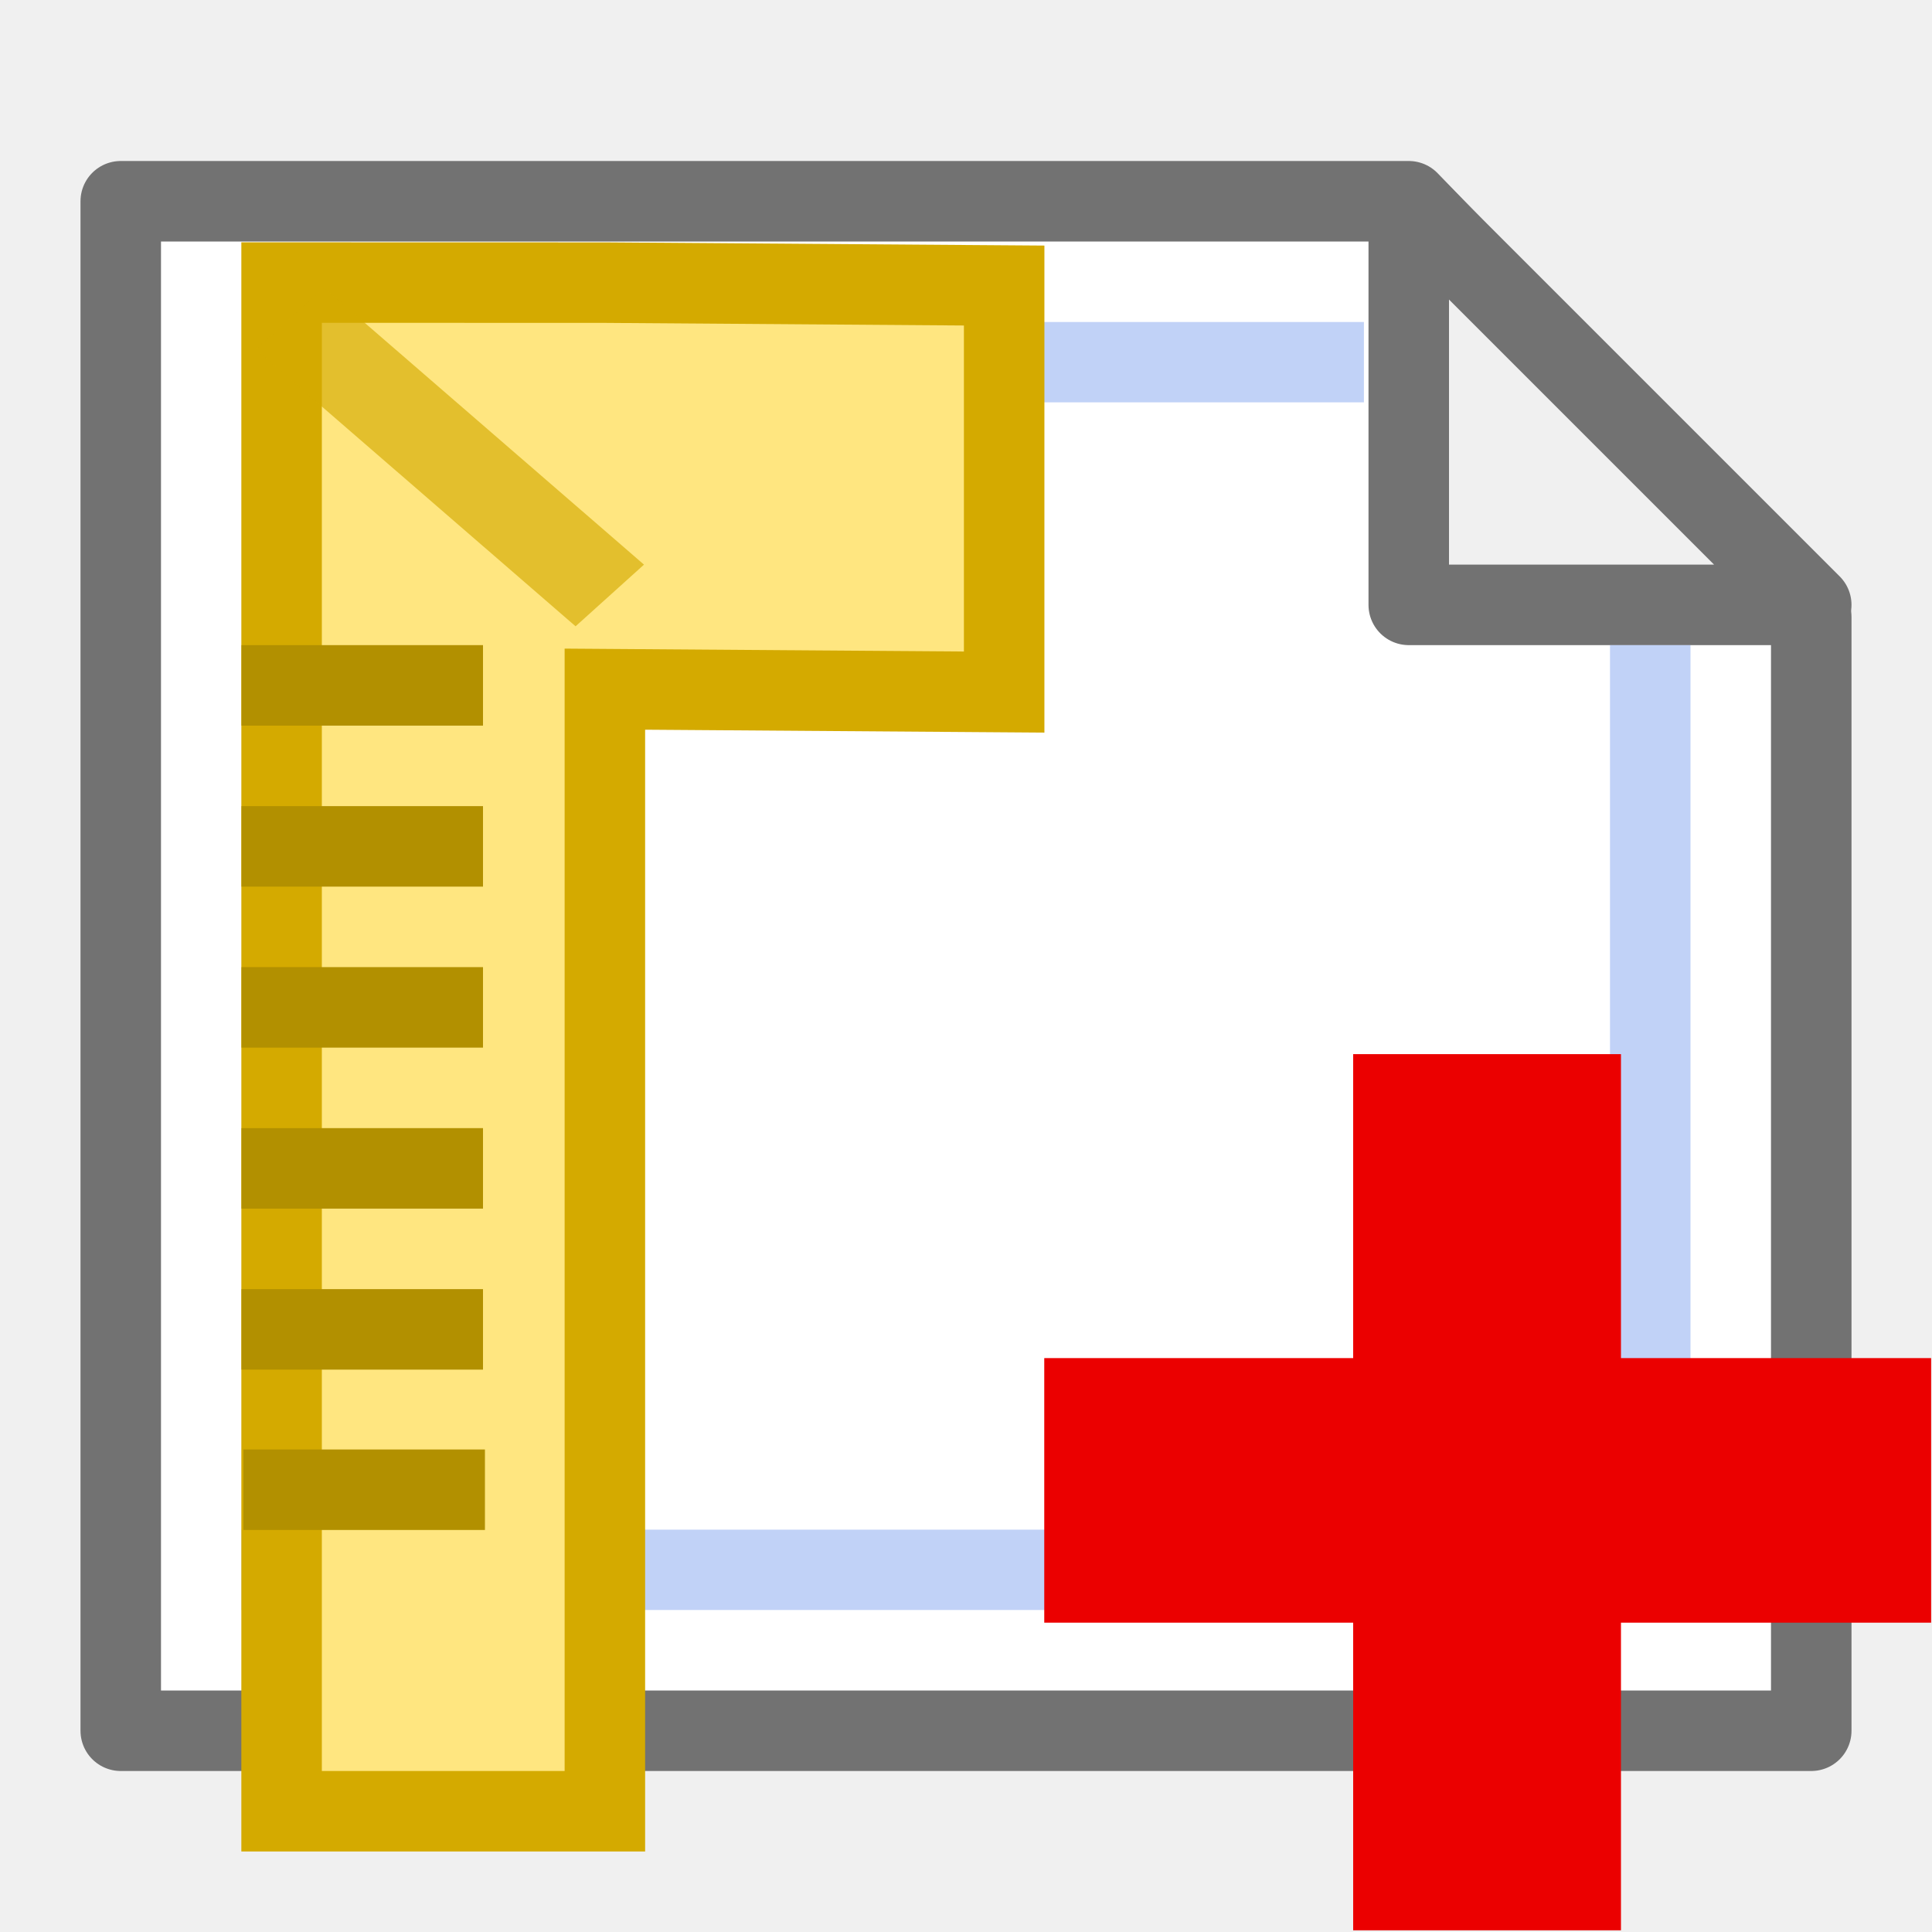
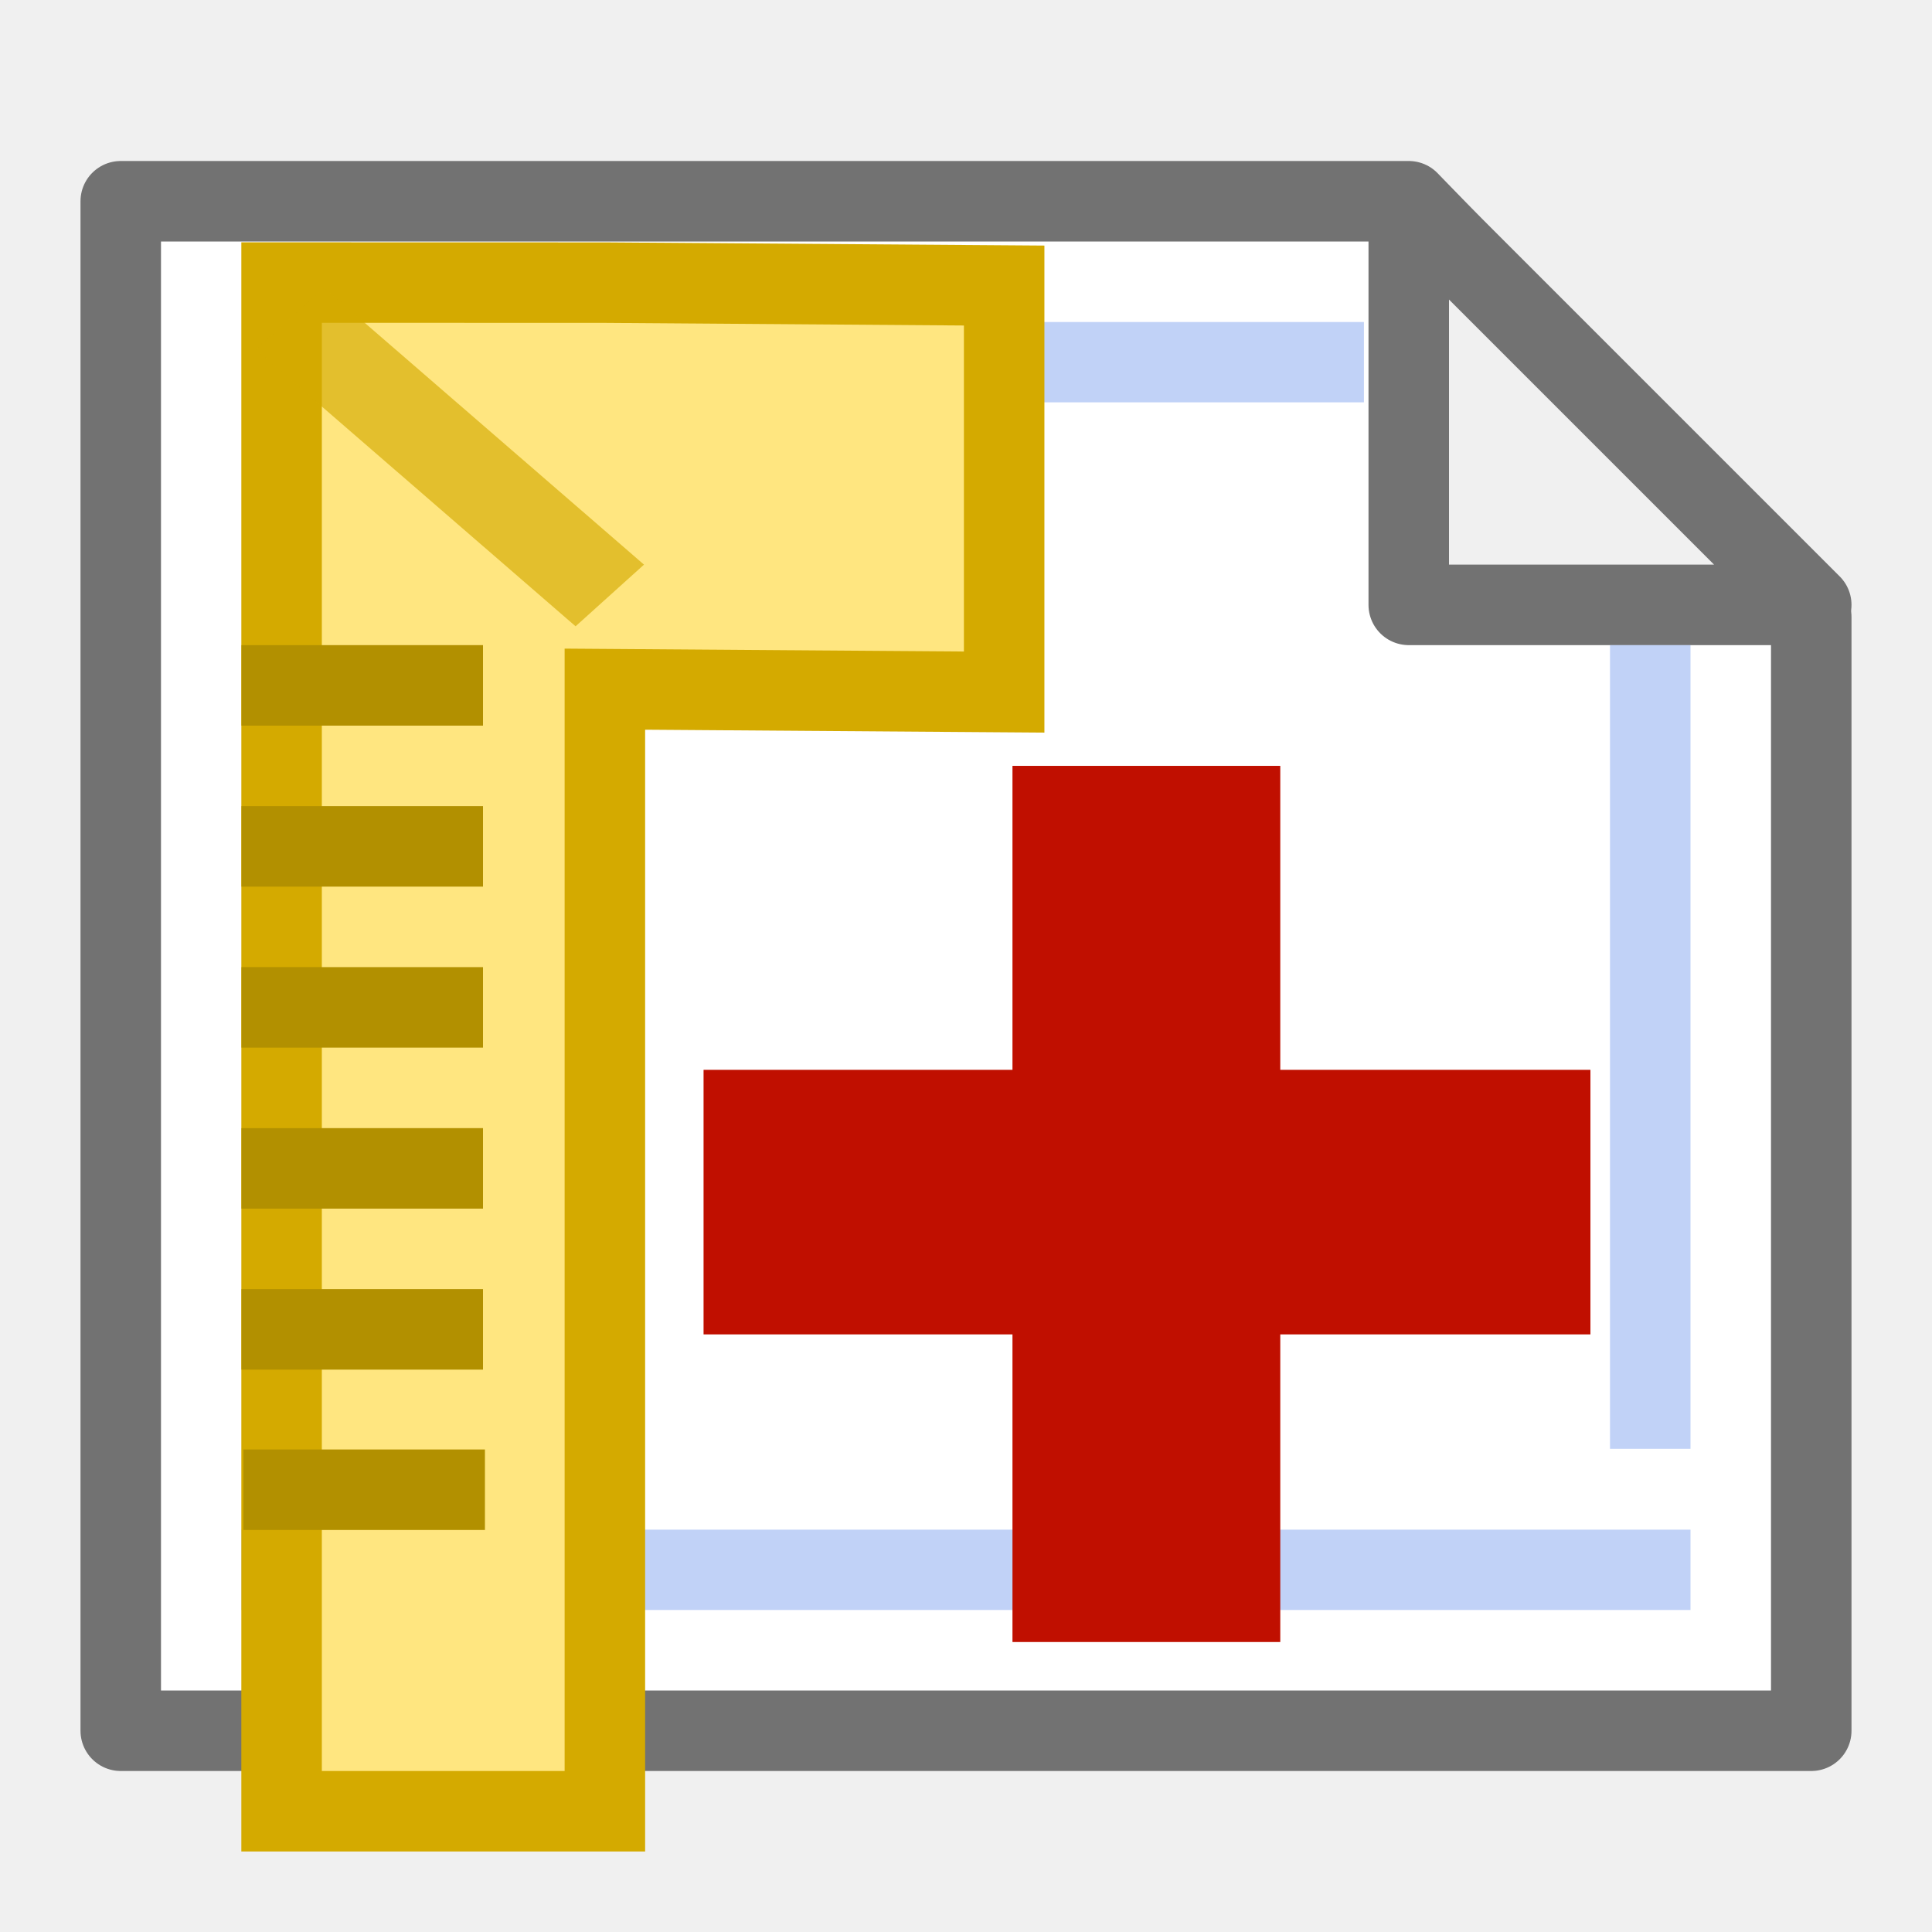
- <svg xmlns="http://www.w3.org/2000/svg" height="24" width="24" version="1.1" id="svg3815">
+ <svg xmlns="http://www.w3.org/2000/svg" id="svg3815" version="1.1" width="24" height="24">
  <defs id="defs3819" />
-   <path d="M1.5 21.5h21V7.664l-5-5.164h-16z" fill="#fff" fill-rule="evenodd" stroke="#727272" stroke-linejoin="round" id="path3791" />
-   <path d="M3.949 4h12.994v.998H3.949zM3 19.002h18V20H3z" fill="#7399ec" fill-opacity=".44" id="path3793" />
-   <path d="M22.5 7.514h-5v-5z" fill="#f0f0f0" fill-rule="evenodd" stroke="#727272" stroke-linejoin="round" id="path3795" />
-   <path d="M3.498 3.51V22.5h4.016V8.561l4.96.036v-5.05l-4.96-.036z" fill="#ffe680" stroke="#d4aa00" stroke-linecap="square" id="path3805" />
-   <path d="M4.027 3.574L8 7.014l-.85.766-3.972-3.44z" fill="#d4aa00" fill-opacity=".647" id="path3807" />
-   <path d="M3 8.014h3v1H3zm0 2h3v1H3zm0 2h3v1H3zm0 2h3v1H3zm0 2h3v1H3z" fill="#b29000" id="path3809" />
-   <path d="M 21,17.998 V 8.014 h -1 v 9.984 z" id="path3811" style="fill:#7399ec;fill-opacity:0.44;stroke-width:1.194" />
-   <path d="M3.024 18.006h3v1h-3z" fill="#b29000" id="path3813" />
-   <g transform="matrix(0.03013419,0,0,0.02977047,11.42885,7.934833)" id="g4569">
-     <rect y="300.163" x="51.214" height="110.397" width="365.597" id="rect22" style="opacity:1;fill:#eb0000;fill-opacity:1;stroke:none;stroke-width:5.569;stroke-miterlimit:4;stroke-dasharray:none;stroke-dashoffset:0;stroke-opacity:1" />
-     <rect transform="rotate(90)" y="-288.953" x="173.329" height="110.397" width="365.597" id="rect22-3" style="opacity:1;fill:#eb0000;fill-opacity:1;stroke:none;stroke-width:5.569;stroke-miterlimit:4;stroke-dasharray:none;stroke-dashoffset:0;stroke-opacity:1" />
+   <path id="path3791" stroke-linejoin="round" stroke="#727272" fill-rule="evenodd" fill="#fff" d="M1.5 21.5h21V7.664l-5-5.164h-16z" />
+   <path id="path3793" fill-opacity=".44" fill="#7399ec" d="M3.949 4h12.994v.998H3.949zM3 19.002h18V20H3z" />
+   <path id="path3795" stroke-linejoin="round" stroke="#727272" fill-rule="evenodd" fill="#f0f0f0" d="M22.5 7.514h-5v-5z" />
+   <path id="path3805" stroke-linecap="square" stroke="#d4aa00" fill="#ffe680" d="M3.498 3.51V22.5h4.016V8.561l4.96.036v-5.05l-4.96-.036z" />
+   <path id="path3807" fill-opacity=".647" fill="#d4aa00" d="M4.027 3.574L8 7.014l-.85.766-3.972-3.44z" />
+   <path id="path3809" fill="#b29000" d="M3 8.014h3v1H3zm0 2h3v1H3zm0 2h3v1H3zm0 2h3v1H3zm0 2h3v1H3z" />
+   <path style="fill:#7399ec;fill-opacity:0.44;stroke-width:1.194" id="path3811" d="M 21,17.998 V 8.014 h -1 v 9.984 z" />
+   <path id="path3813" fill="#b29000" d="M3.024 18.006h3v1h-3z" />
+   <g style="fill:#c00f00;fill-opacity:1" id="g4569" transform="matrix(0.03013419,0,0,0.02977047,7.196617,4.353715)">
+     <rect style="opacity:1;fill:#c00f00;fill-opacity:1;stroke:none;stroke-width:5.569;stroke-miterlimit:4;stroke-dasharray:none;stroke-dashoffset:0;stroke-opacity:1" id="rect22" width="365.597" height="110.397" x="51.214" y="300.163" />
+     <rect style="opacity:1;fill:#c00f00;fill-opacity:1;stroke:none;stroke-width:5.569;stroke-miterlimit:4;stroke-dasharray:none;stroke-dashoffset:0;stroke-opacity:1" id="rect22-3" width="365.597" height="110.397" x="173.329" y="-288.953" transform="rotate(90)" />
  </g>
</svg>
